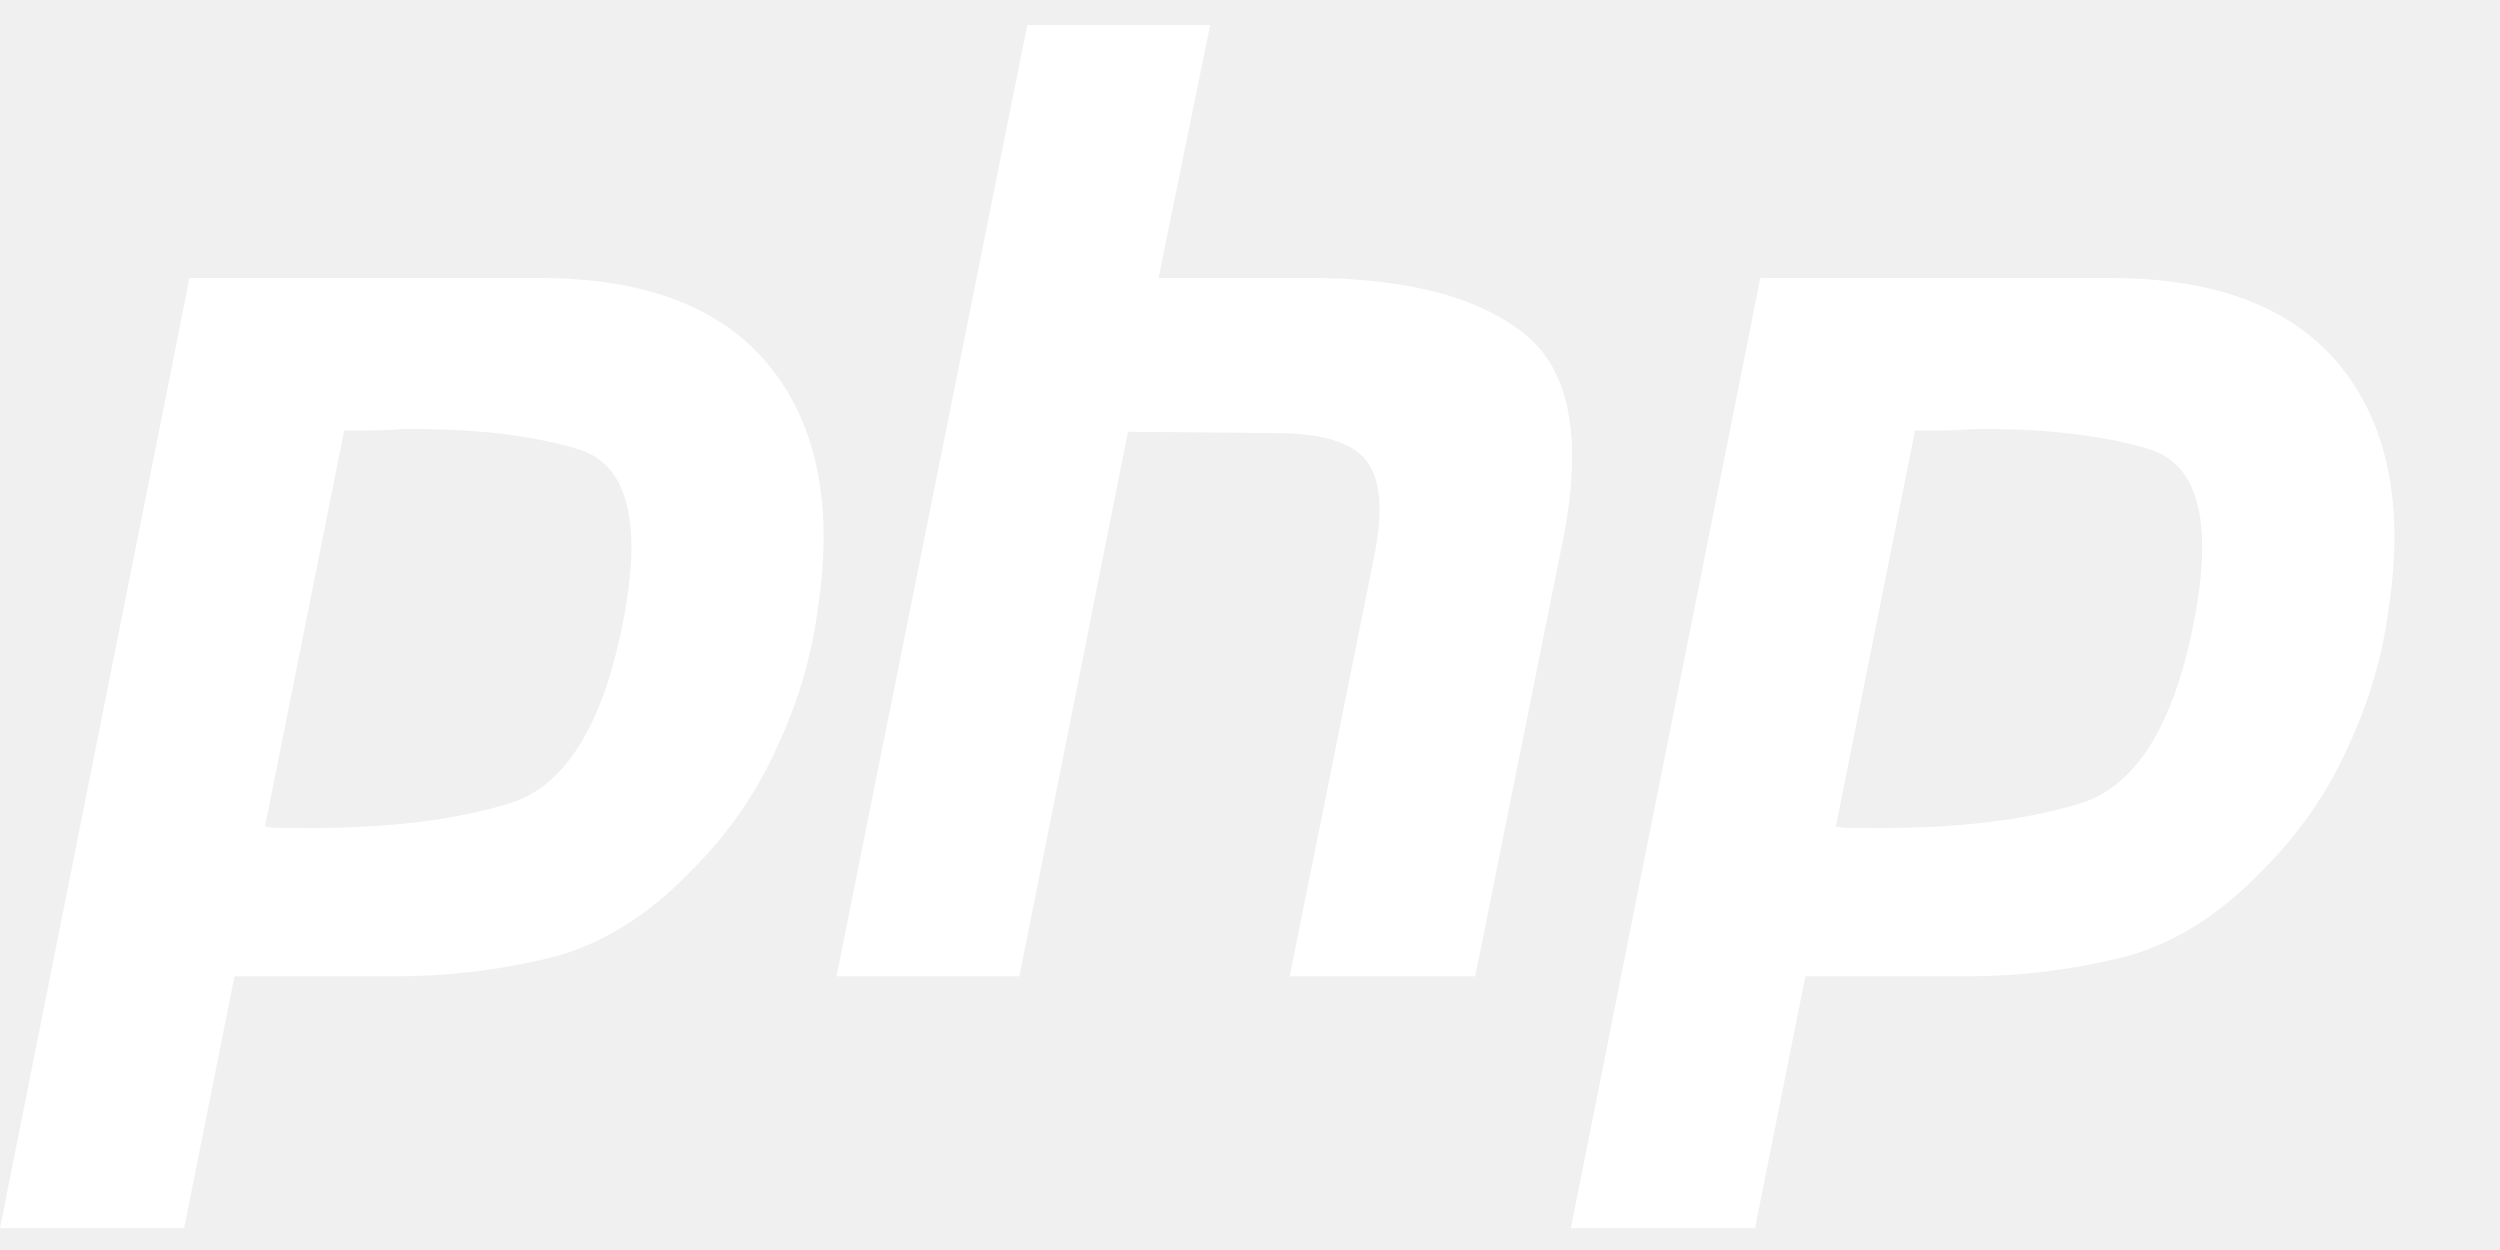
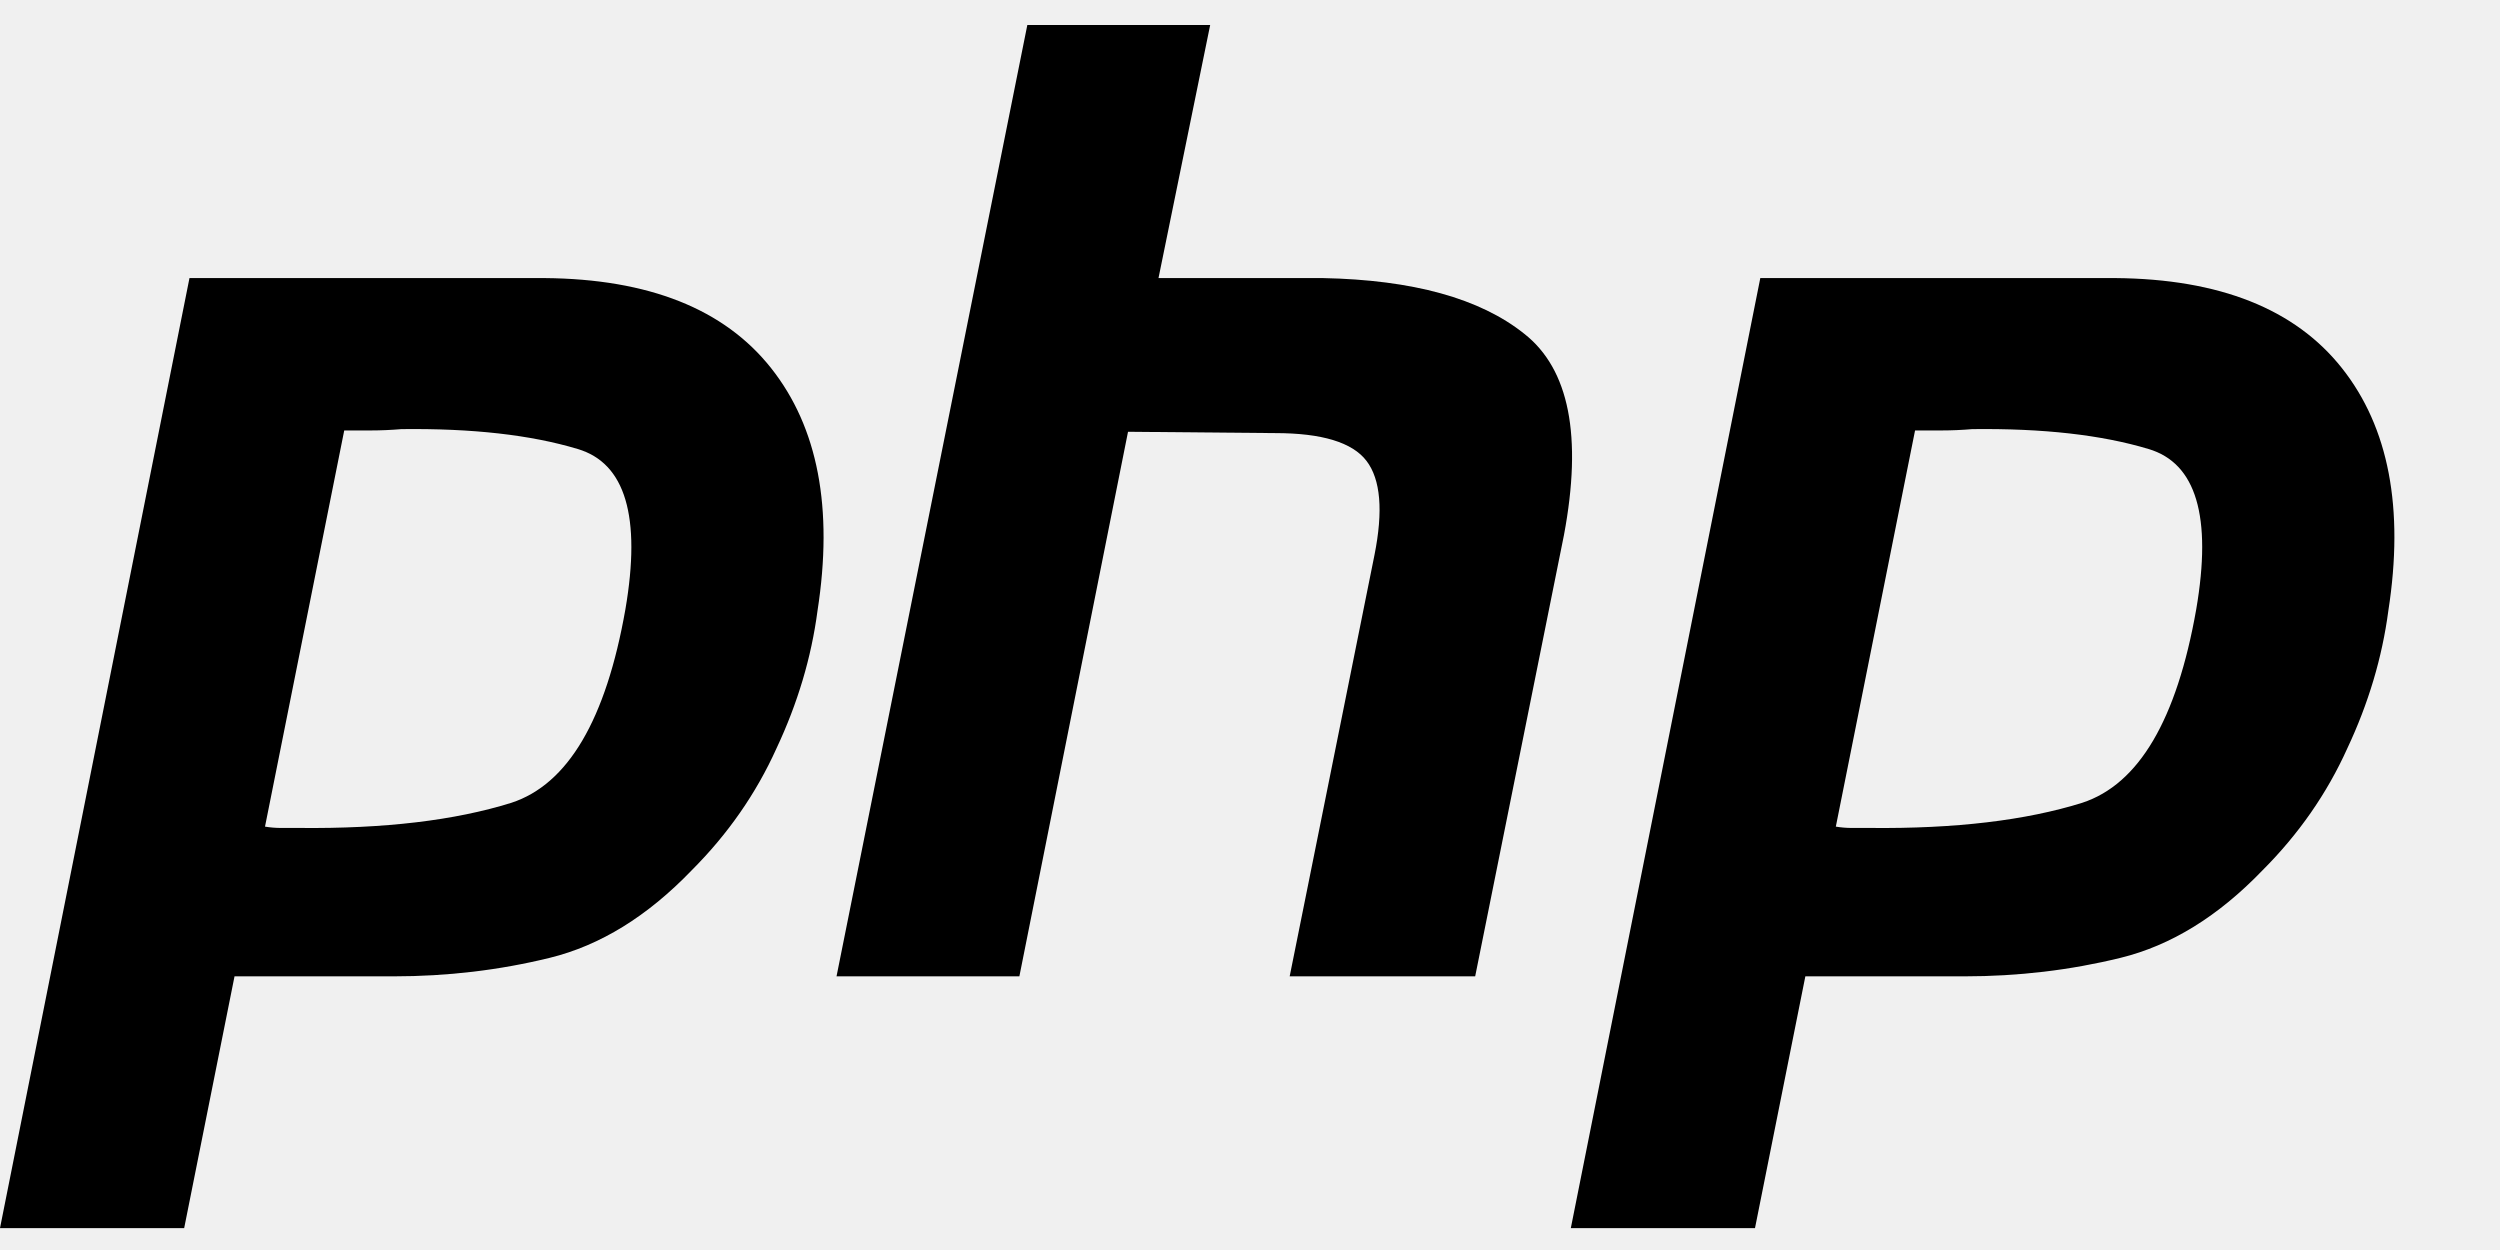
- <svg xmlns="http://www.w3.org/2000/svg" viewBox="0 -1 100 50" fill="#ffffff">
+ <svg xmlns="http://www.w3.org/2000/svg" viewBox="0 -1 100 50">
  <path d="m7.579 10.123 14.204 0c4.169 0.035 7.19 1.237 9.063 3.604 1.873 2.367 2.491 5.6 1.855 9.699-0.247 1.873-0.795 3.71-1.643 5.512-0.813 1.802-1.943 3.427-3.392 4.876-1.767 1.837-3.657 3.003-5.671 3.498-2.014 0.495-4.099 0.742-6.254 0.742l-6.36 0-2.014 10.07-7.367 0 7.579-38.001 0 0m6.201 6.042-3.18 15.9c0.212 0.035 0.424 0.053 0.636 0.053 0.247 0 0.495 0 0.742 0 3.392 0.035 6.219-0.3 8.48-1.007 2.261-0.742 3.781-3.321 4.558-7.738 0.636-3.71 0-5.848-1.908-6.413-1.873-0.565-4.222-0.83-7.049-0.795-0.424 0.035-0.83 0.053-1.219 0.053-0.353 0-0.724 0-1.113 0l0.053-0.053" />
  <path d="m41.093 0 7.314 0-2.067 10.123 6.572 0c3.604 0.071 6.289 0.813 8.056 2.226 1.802 1.413 2.332 4.099 1.59 8.056l-3.551 17.649-7.42 0 3.392-16.854c0.353-1.767 0.247-3.021-0.318-3.763-0.565-0.742-1.784-1.113-3.657-1.113l-5.883-0.053-4.346 21.783-7.314 0 7.632-38.054 0 0" />
  <path d="m70.412 10.123 14.204 0c4.169 0.035 7.19 1.237 9.063 3.604 1.873 2.367 2.491 5.6 1.855 9.699-0.247 1.873-0.795 3.71-1.643 5.512-0.813 1.802-1.943 3.427-3.392 4.876-1.767 1.837-3.657 3.003-5.671 3.498-2.014 0.495-4.099 0.742-6.254 0.742l-6.36 0-2.014 10.07-7.367 0 7.579-38.001 0 0m6.201 6.042-3.18 15.9c0.212 0.035 0.424 0.053 0.636 0.053 0.247 0 0.495 0 0.742 0 3.392 0.035 6.219-0.3 8.48-1.007 2.261-0.742 3.781-3.321 4.558-7.738 0.636-3.71 0-5.848-1.908-6.413-1.873-0.565-4.222-0.83-7.049-0.795-0.424 0.035-0.83 0.053-1.219 0.053-0.353 0-0.724 0-1.113 0l0.053-0.053" />
</svg>
